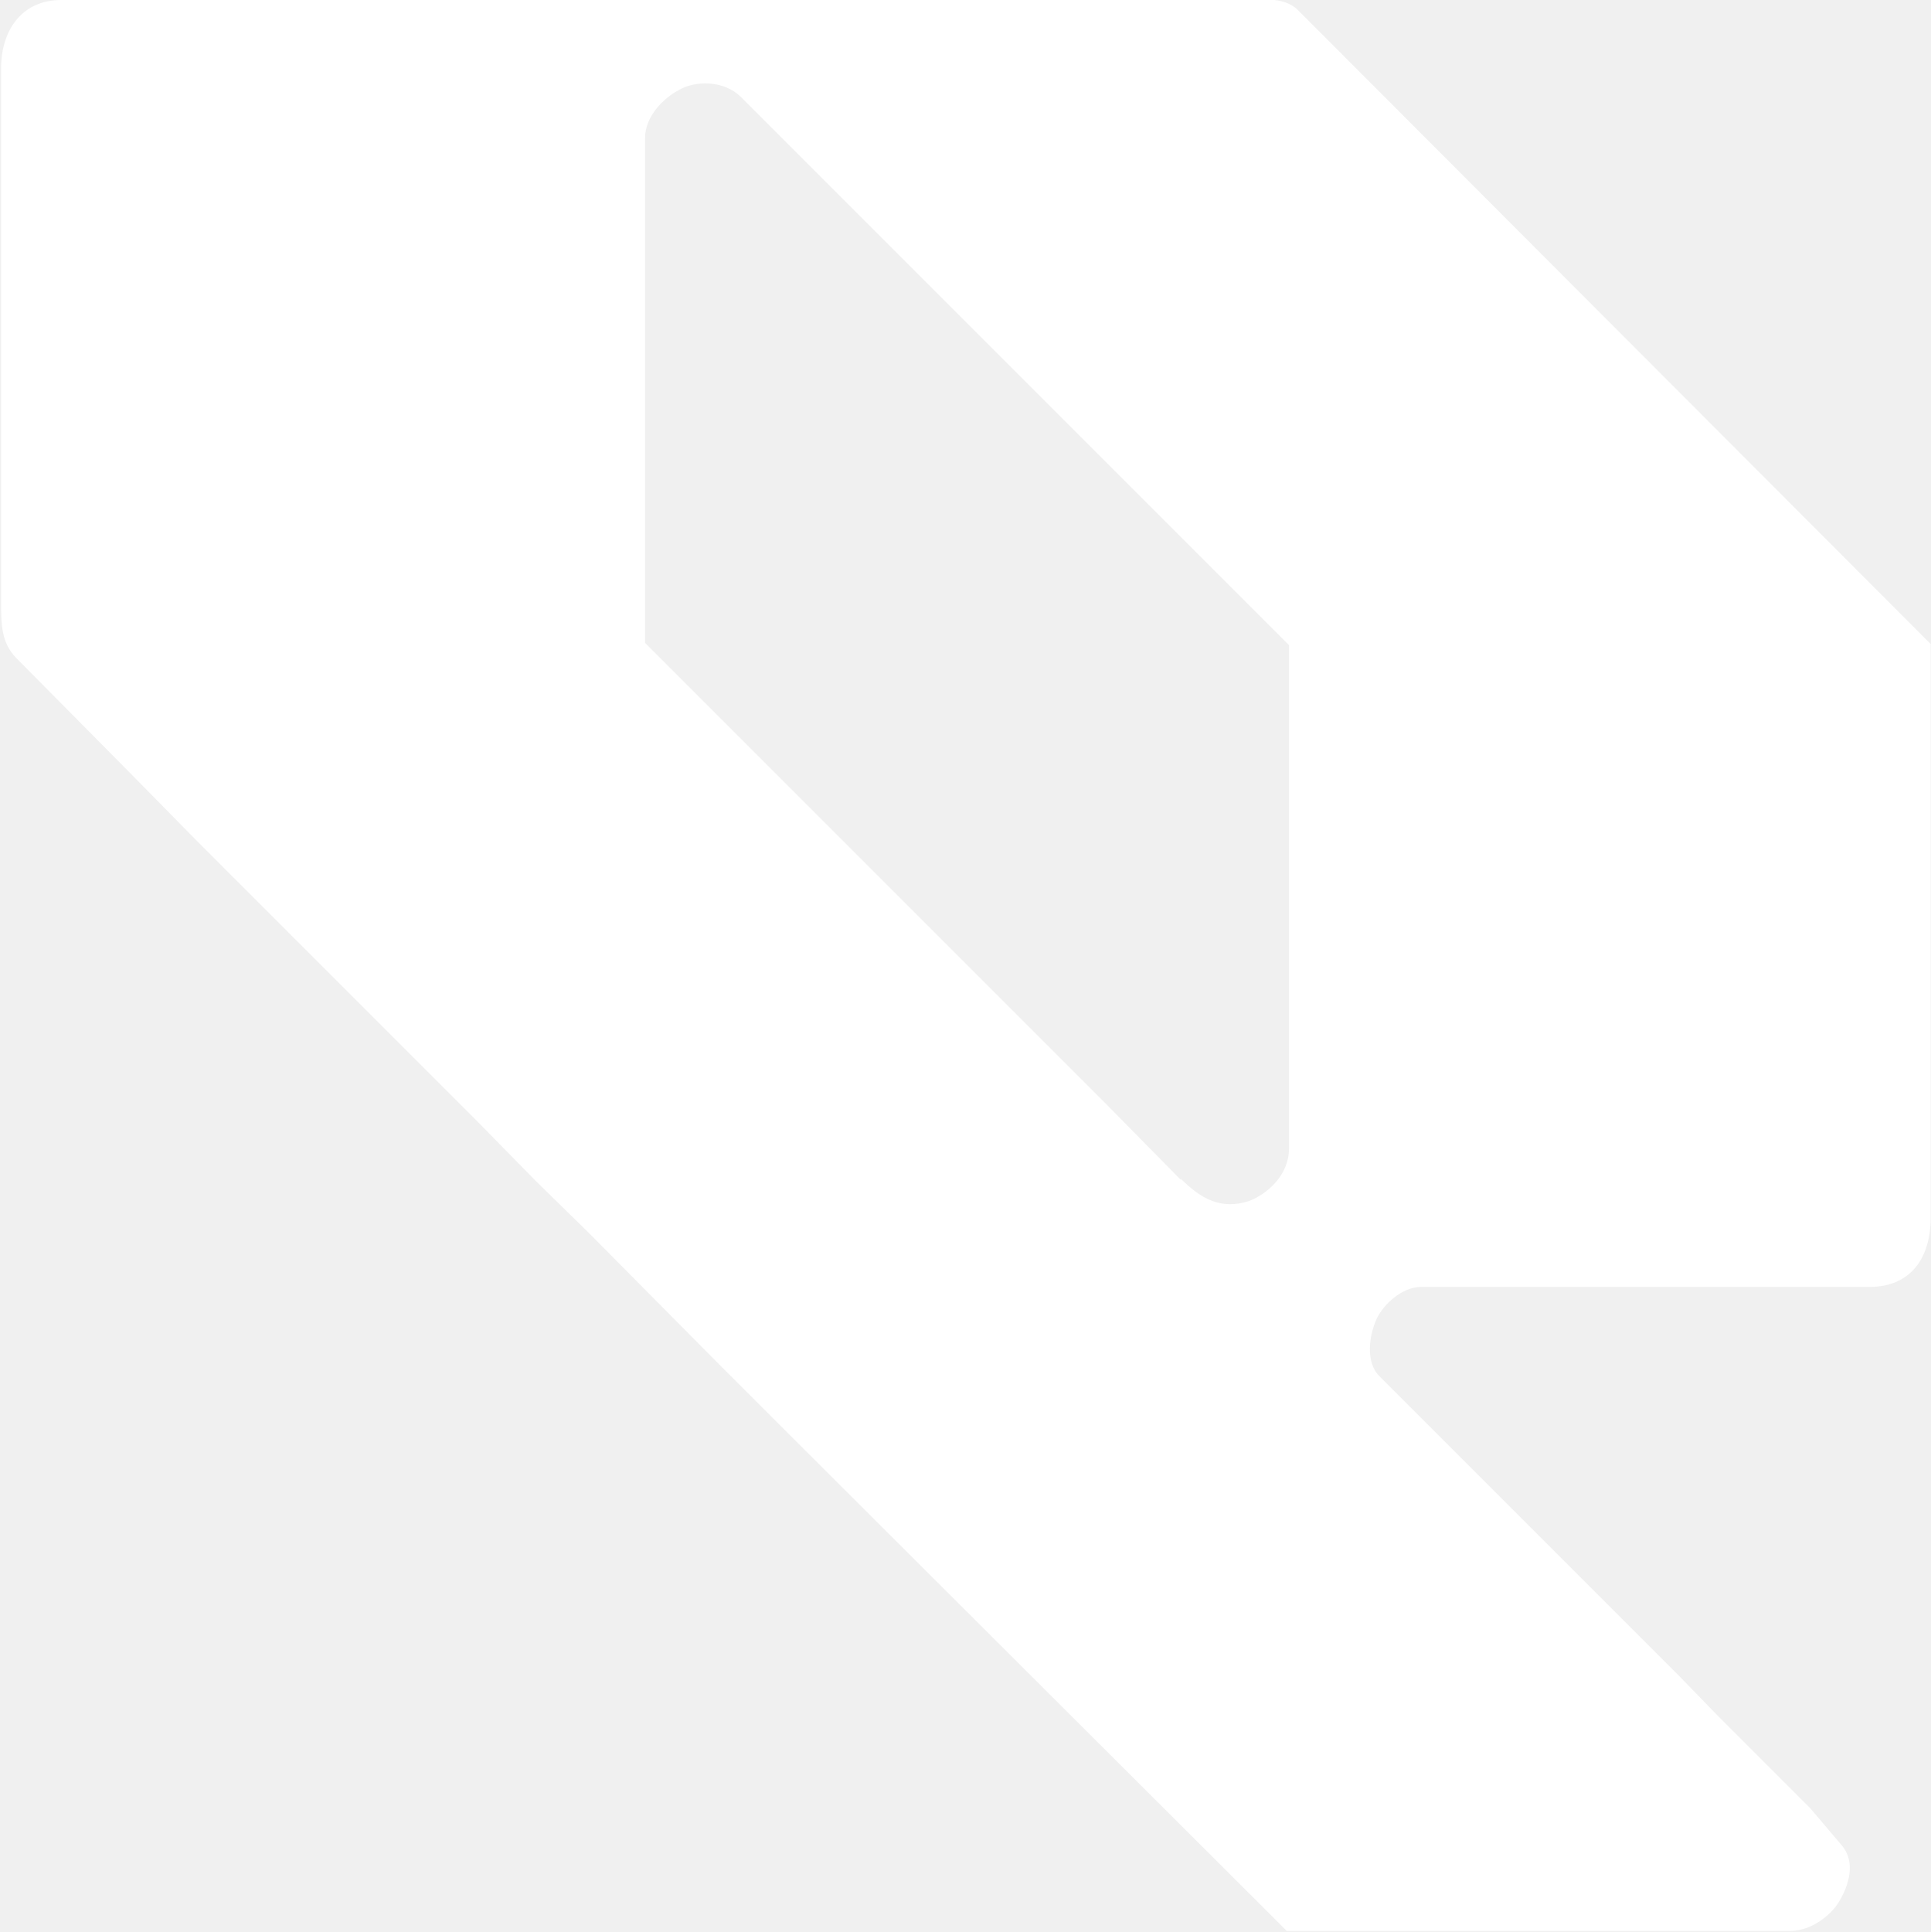
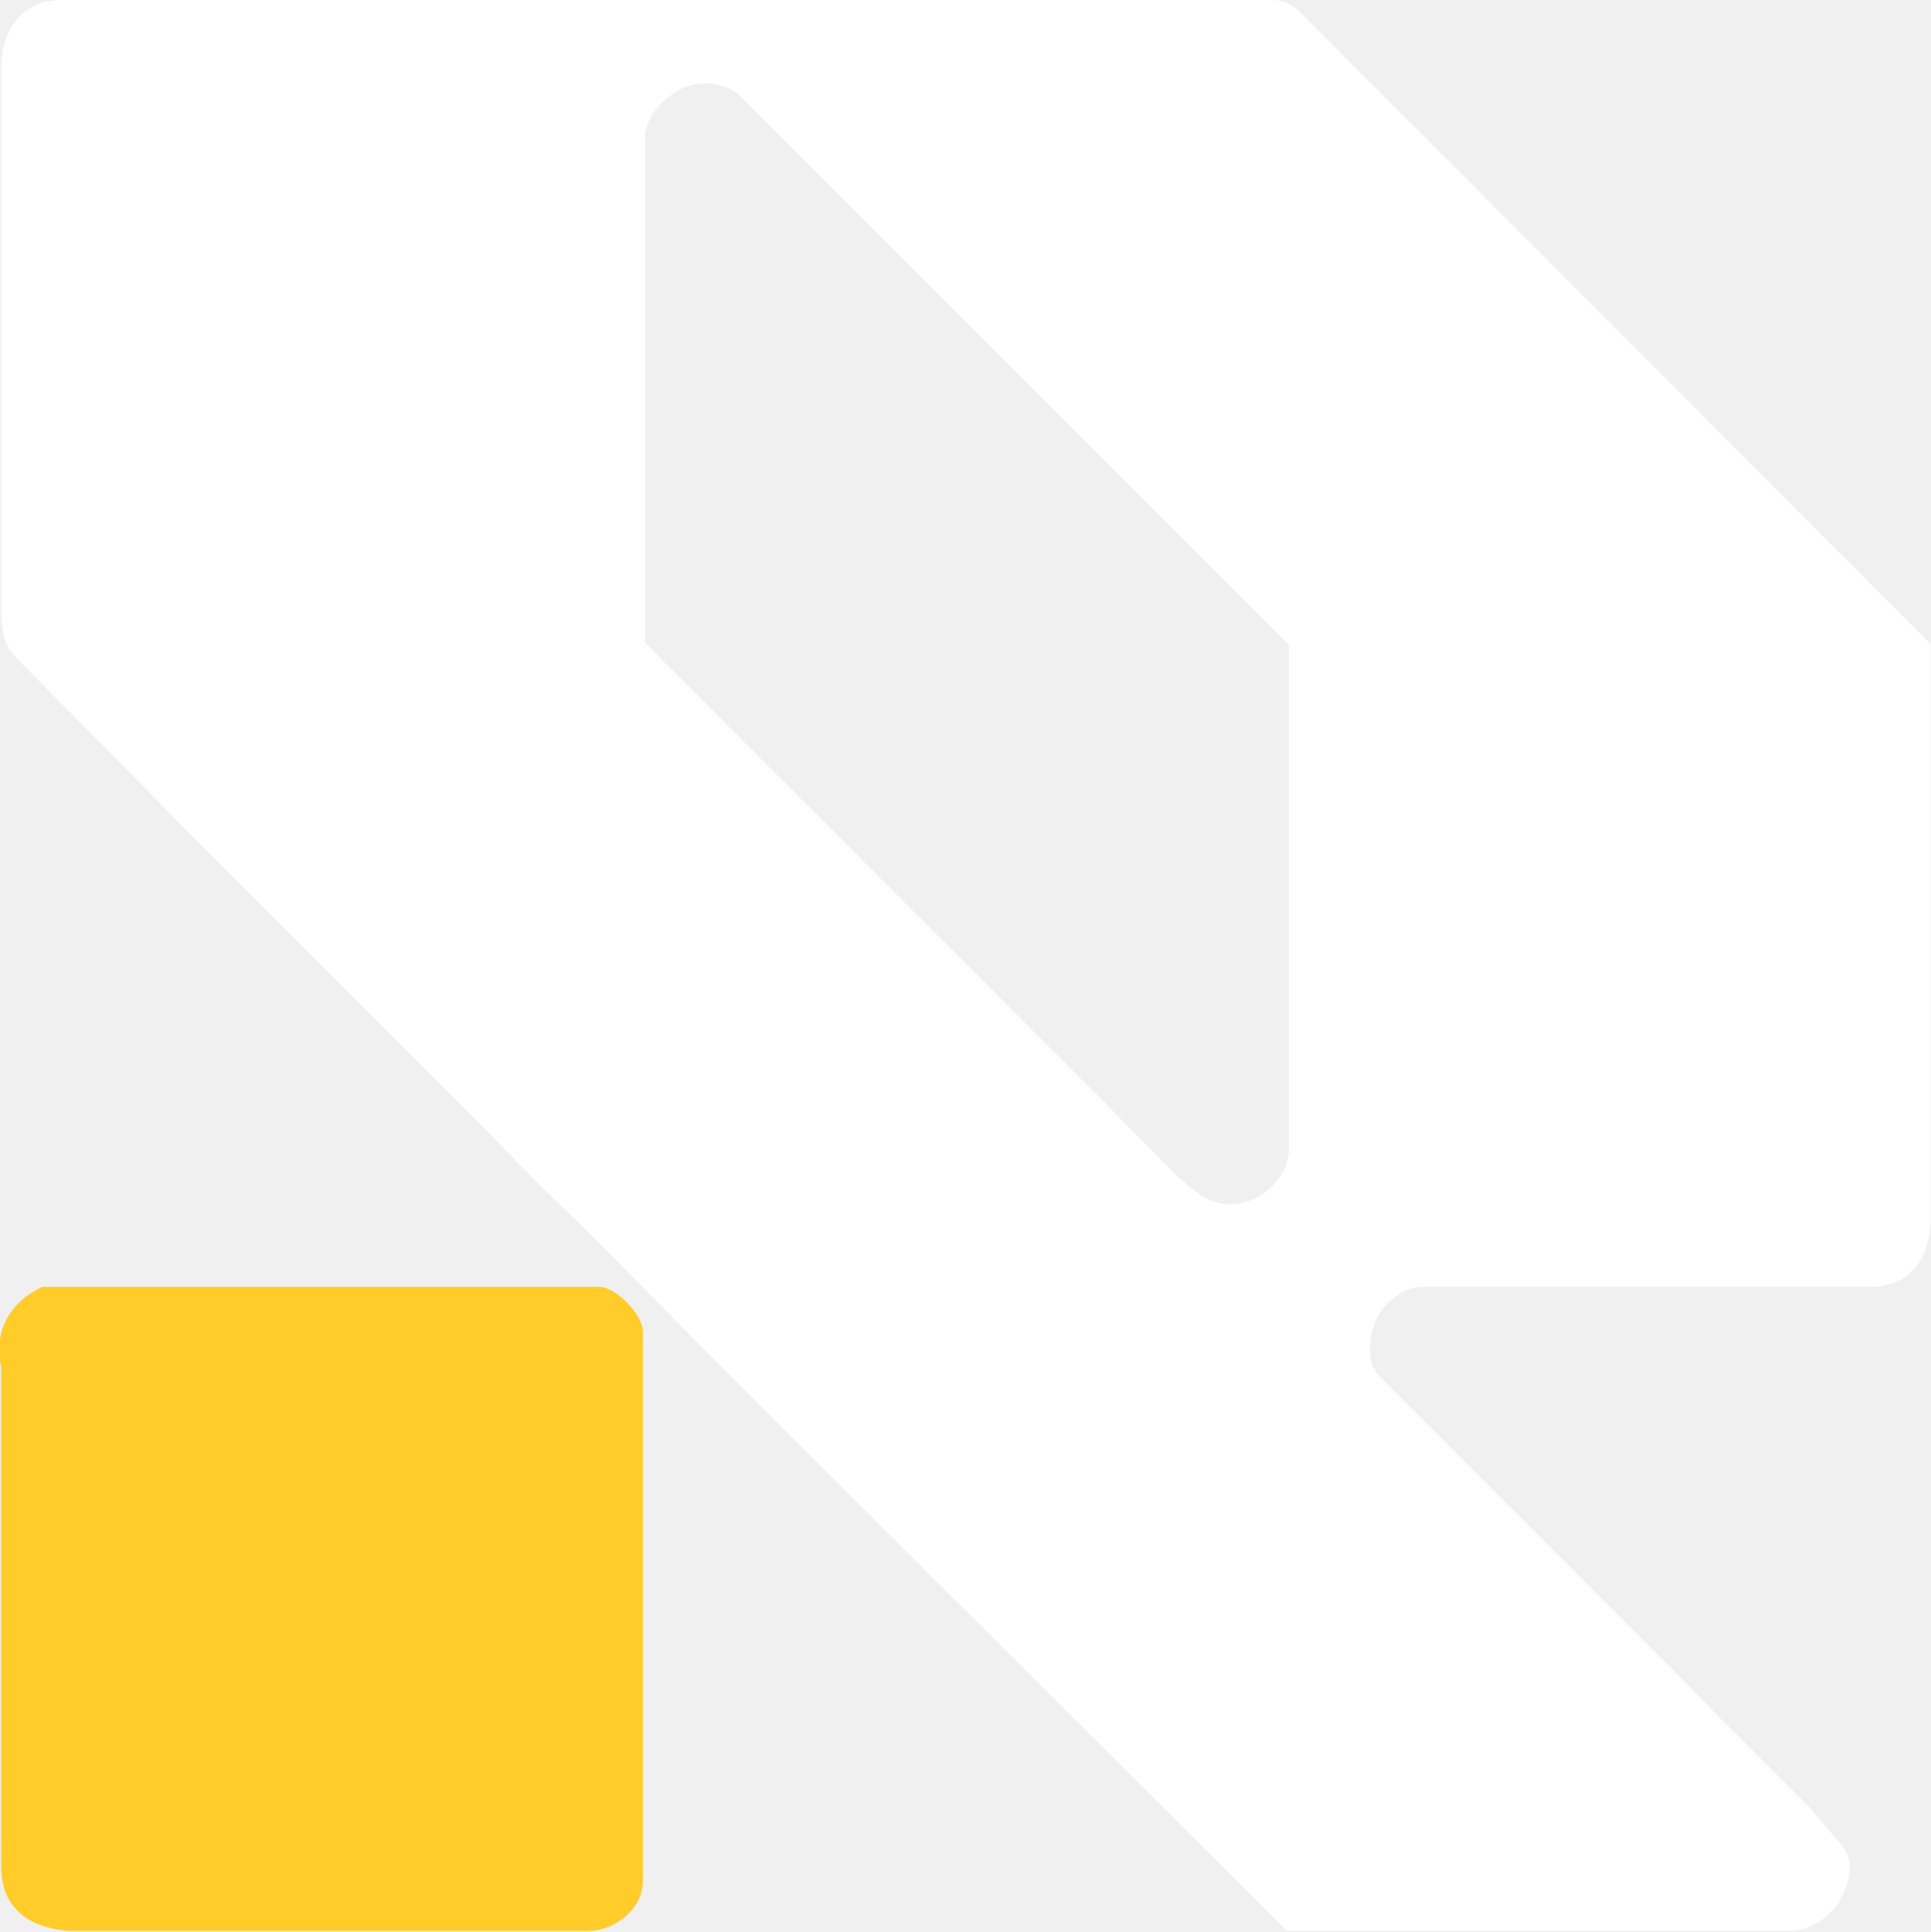
<svg xmlns="http://www.w3.org/2000/svg" id="Layer_1" version="1.1" viewBox="0 0 17.33 17.34">
-   <path fill="#ffffff" d="M6.43,12.22l-1.14-1.15-.48-.47-.52-.53-.25-.25-.31-.31-.27-.27-.25-.25-.31-.31-.27-.27-.31-.31-.27-.27-.27-.27-.61-.62L.15,5.91c-.14-.14-.14-.31-.14-.5V.61C.01.28,.19,0,.55,0h10.57c.17,0,.4-.04,.53,.09l5.68,5.69v5.15c0,.36-.18,.63-.57,.62h-4c-.18,0-.34,.16-.4,.28-.07,.15-.11,.4,.03,.53l2.69,2.69.34,.35.27,.27.29,.29.27,.27.28,.33c.13,.15,.07,.36-.03,.52-.07,.11-.24,.25-.43,.25h-4.52s-4.51-4.5-4.51-4.5l-.61-.61h0ZM10.6,10.58c.18,.18,.36,.28,.61,.2,.16-.06,.36-.23,.36-.47v-4.52S6.65,.87,6.65,.87c-.15-.15-.41-.15-.56-.06-.13,.07-.3,.23-.3,.43v4.53s3.72,3.72,3.72,3.72l.42,.42.67,.68Z" />
+   <defs>
+     <style>
+       .st0 { fill: #fff; }
+       .st1 { fill: #ffcc2a; }
+     </style>
+   </defs>
+   <path class="st0" d="M6.43,12.22l-1.14-1.15-.48-.47-.52-.53-.25-.25-.31-.31-.27-.27-.25-.25-.31-.31-.27-.27-.31-.31-.27-.27-.27-.27-.61-.62L.15,5.91c-.14-.14-.14-.31-.14-.5V.61C.01.28.19,0,.55,0h10.57c.17,0,.4-.04.53.09l5.68,5.69v5.15c0,.36-.18.63-.57.62h-4c-.18,0-.34.16-.4.28-.07.15-.11.4.03.53l2.69,2.69.34.35.27.27.29.29.27.27.28.33c.13.15.07.36-.03.52-.07.11-.24.25-.43.25h-4.52s-4.51-4.5-4.51-4.5l-.61-.61h0ZM10.6,10.58c.18.18.36.28.61.2.16-.06.36-.23.36-.47v-4.52S6.65,.87,6.65,.87c-.15-.15-.41-.15-.56-.06-.13.07-.3.23-.3.43v4.53s3.72,3.72,3.72,3.72l.42.42.67.68Z" />
+   <path class="st1" d="M5.29,17.33H.65c-.16,0-.36-.06-.46-.15-.2-.17-.18-.38-.18-.62v-4.29c-.07-.31.07-.58.37-.72h5c.15,0,.39.25.39.4v4.94c0,.23-.24.44-.49.44h0Z" />
</svg>
